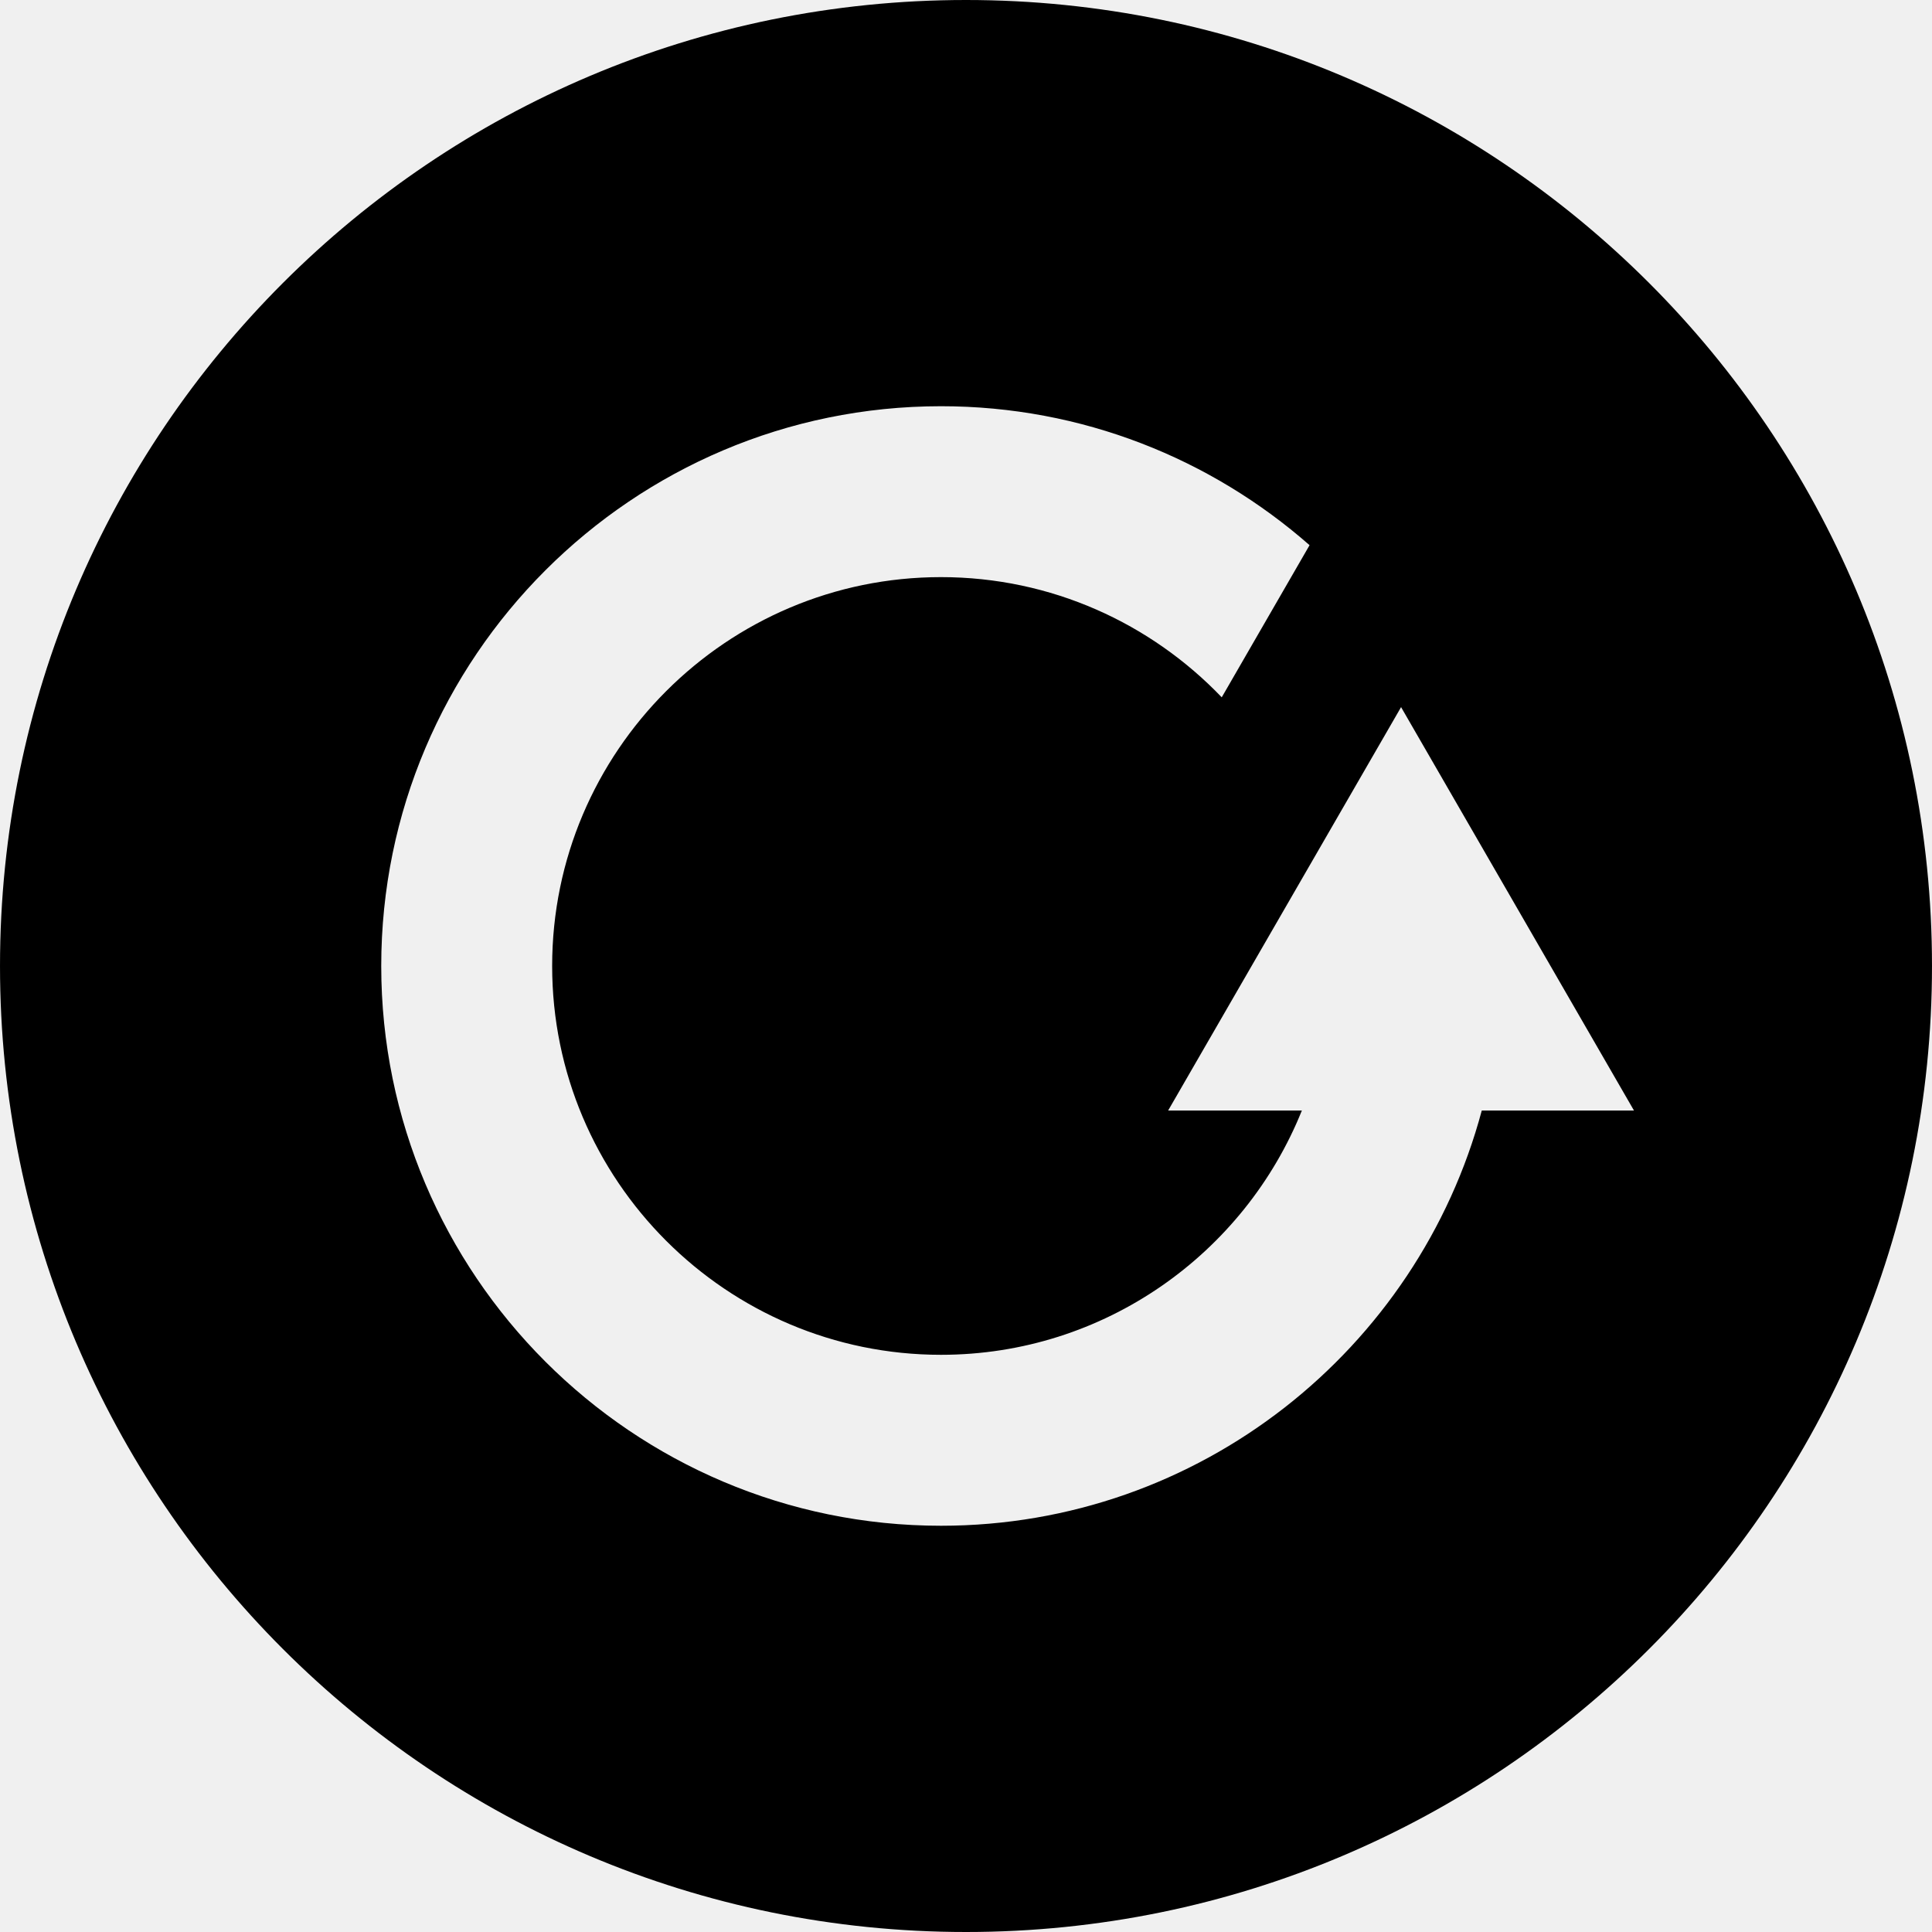
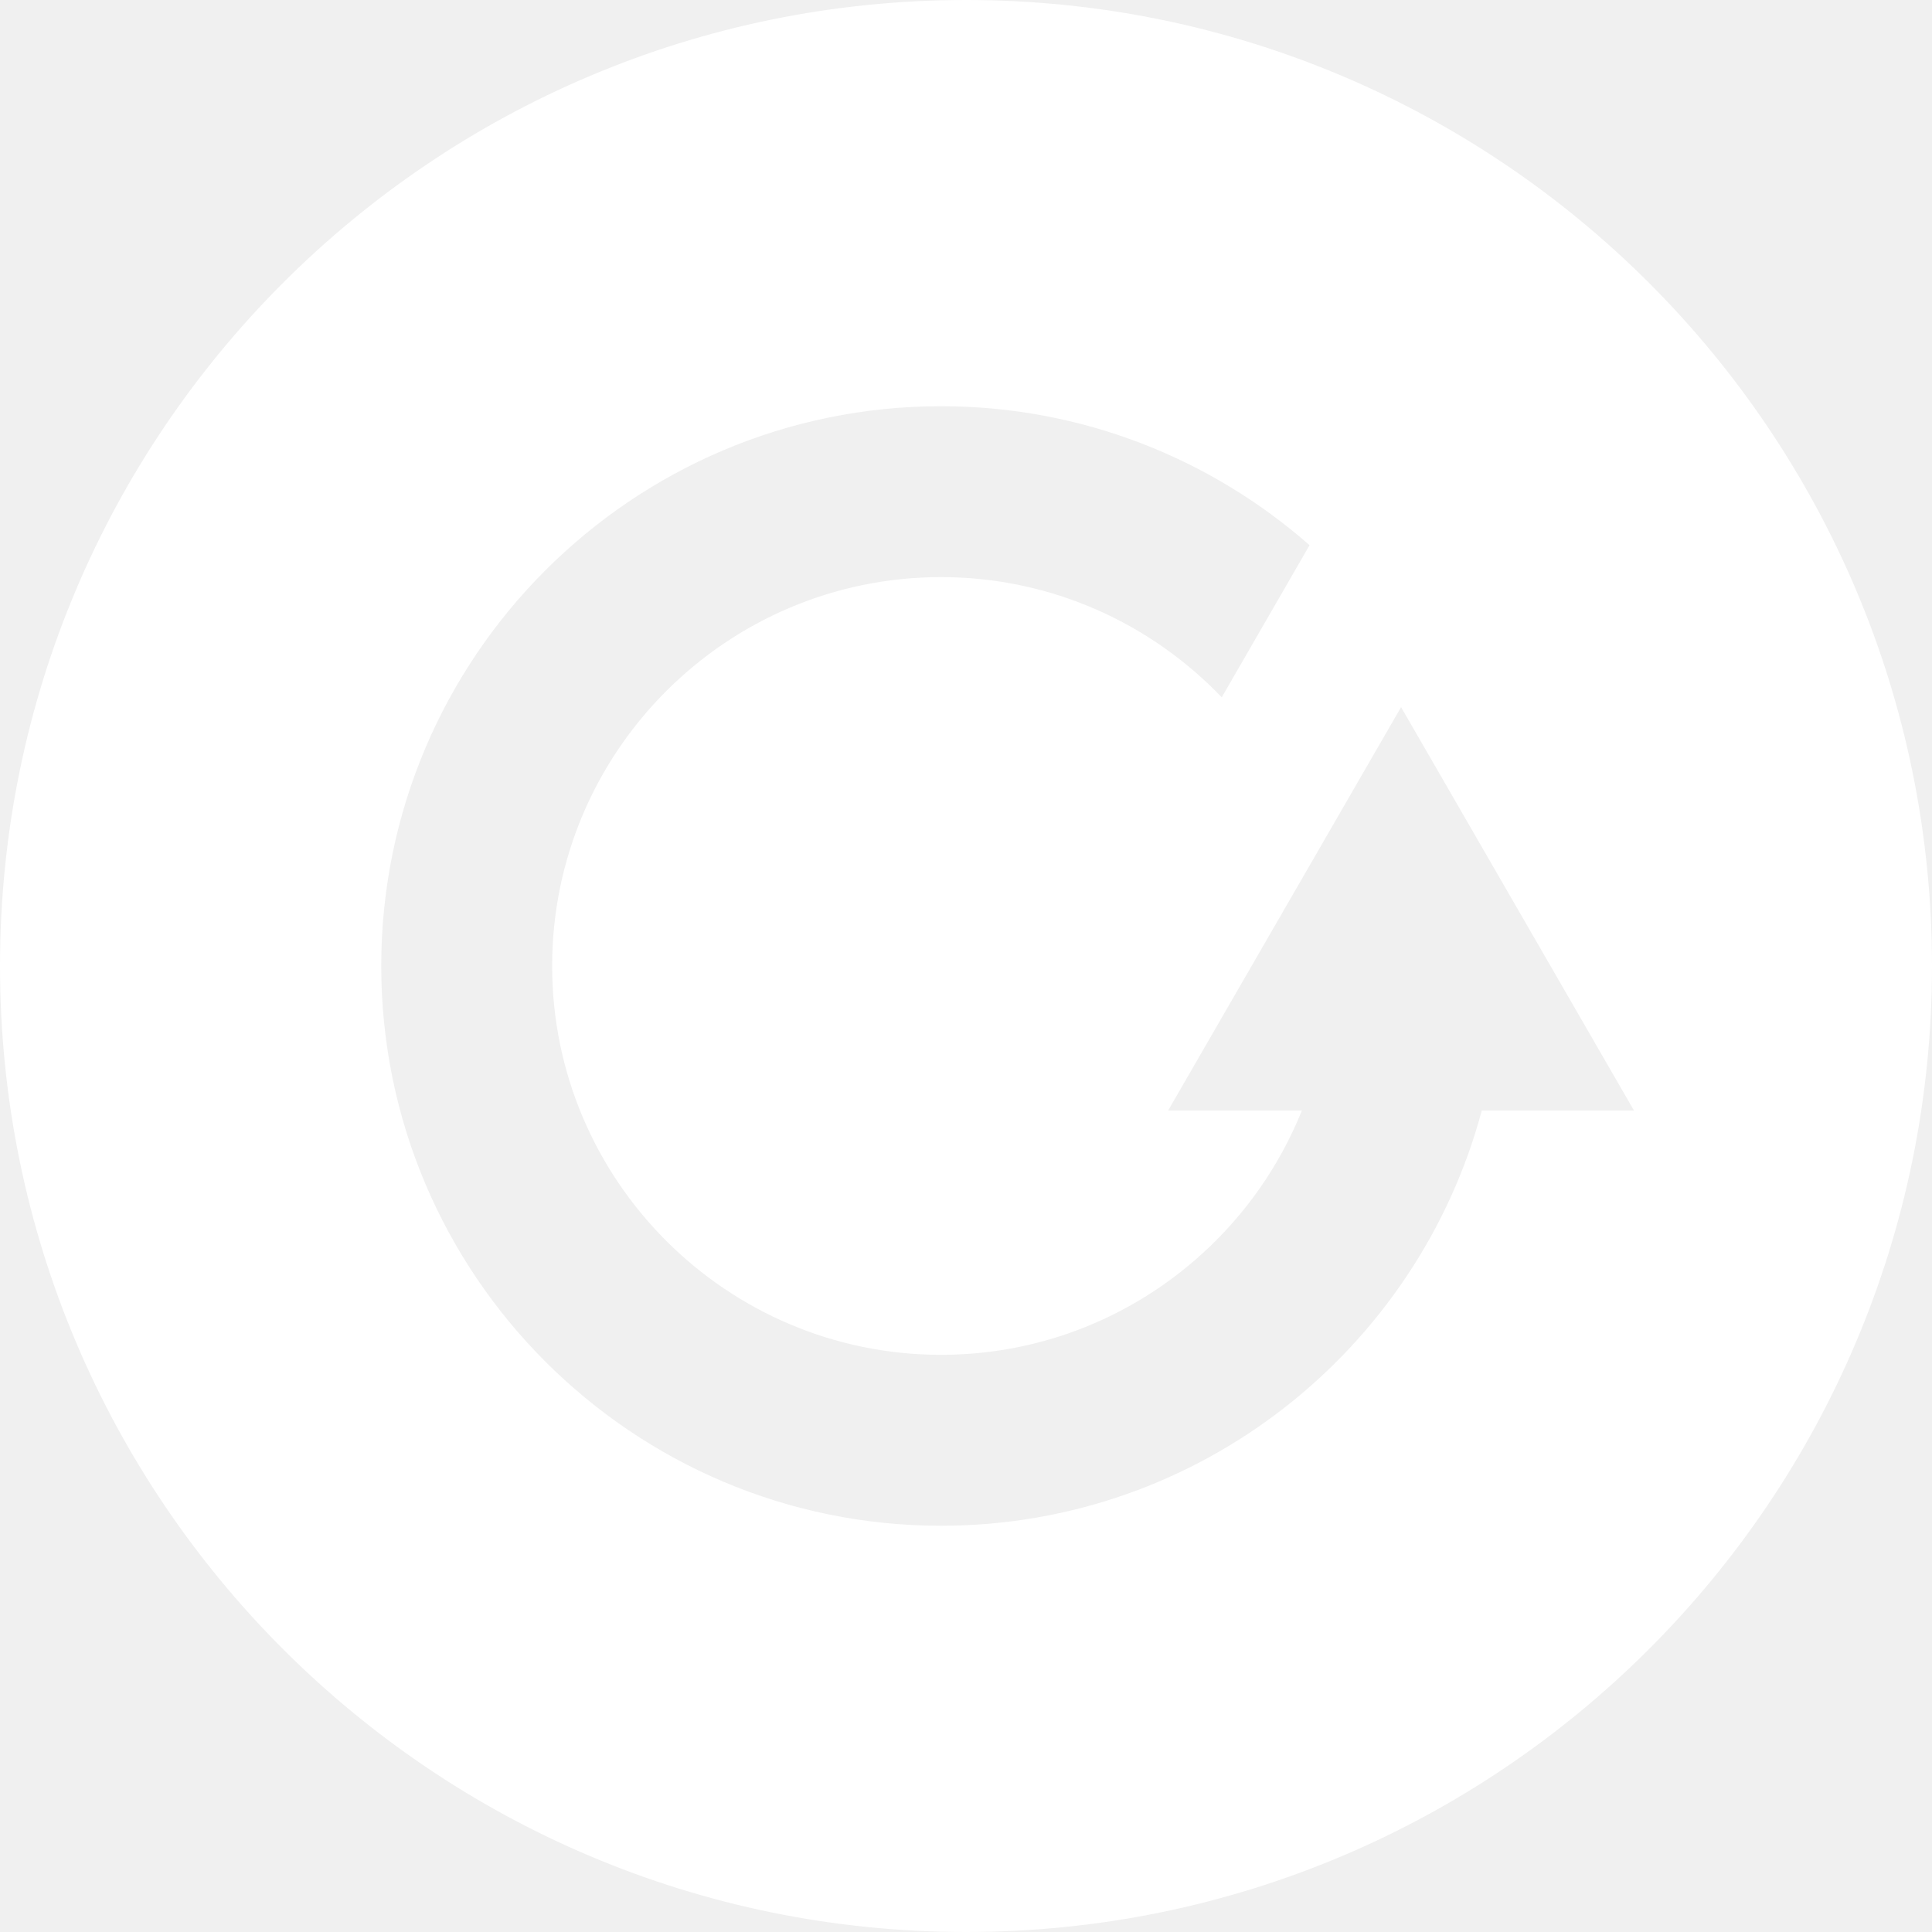
- <svg xmlns="http://www.w3.org/2000/svg" fill="#000000" height="800px" width="800px" version="1.1" id="Layer_1" viewBox="0 0 300.003 300.003" xml:space="preserve">
+ <svg xmlns="http://www.w3.org/2000/svg" fill="#fff" height="800px" width="800px" version="1.1" id="Layer_1" viewBox="0 0 300.003 300.003" xml:space="preserve">
  <g>
    <g>
      <path d="M150.005,0C67.164,0,0.001,67.159,0.001,150c0,82.838,67.162,150.003,150.003,150.003S300.002,232.838,300.002,150    C300.002,67.159,232.844,0,150.005,0z M230.091,172.444c-9.921,37.083-43.801,64.477-83.969,64.477    c-47.93,0-86.923-38.99-86.923-86.923s38.99-86.92,86.923-86.92c21.906,0,41.931,8.157,57.228,21.579l-13.637,23.623    c-11-11.487-26.468-18.664-43.594-18.664c-33.294,0-60.38,27.088-60.38,60.38c0,33.294,27.085,60.38,60.38,60.38    c25.363,0,47.113-15.728,56.038-37.937h-20.765l36.168-62.636l36.166,62.641H230.091z" />
    </g>
  </g>
</svg>
